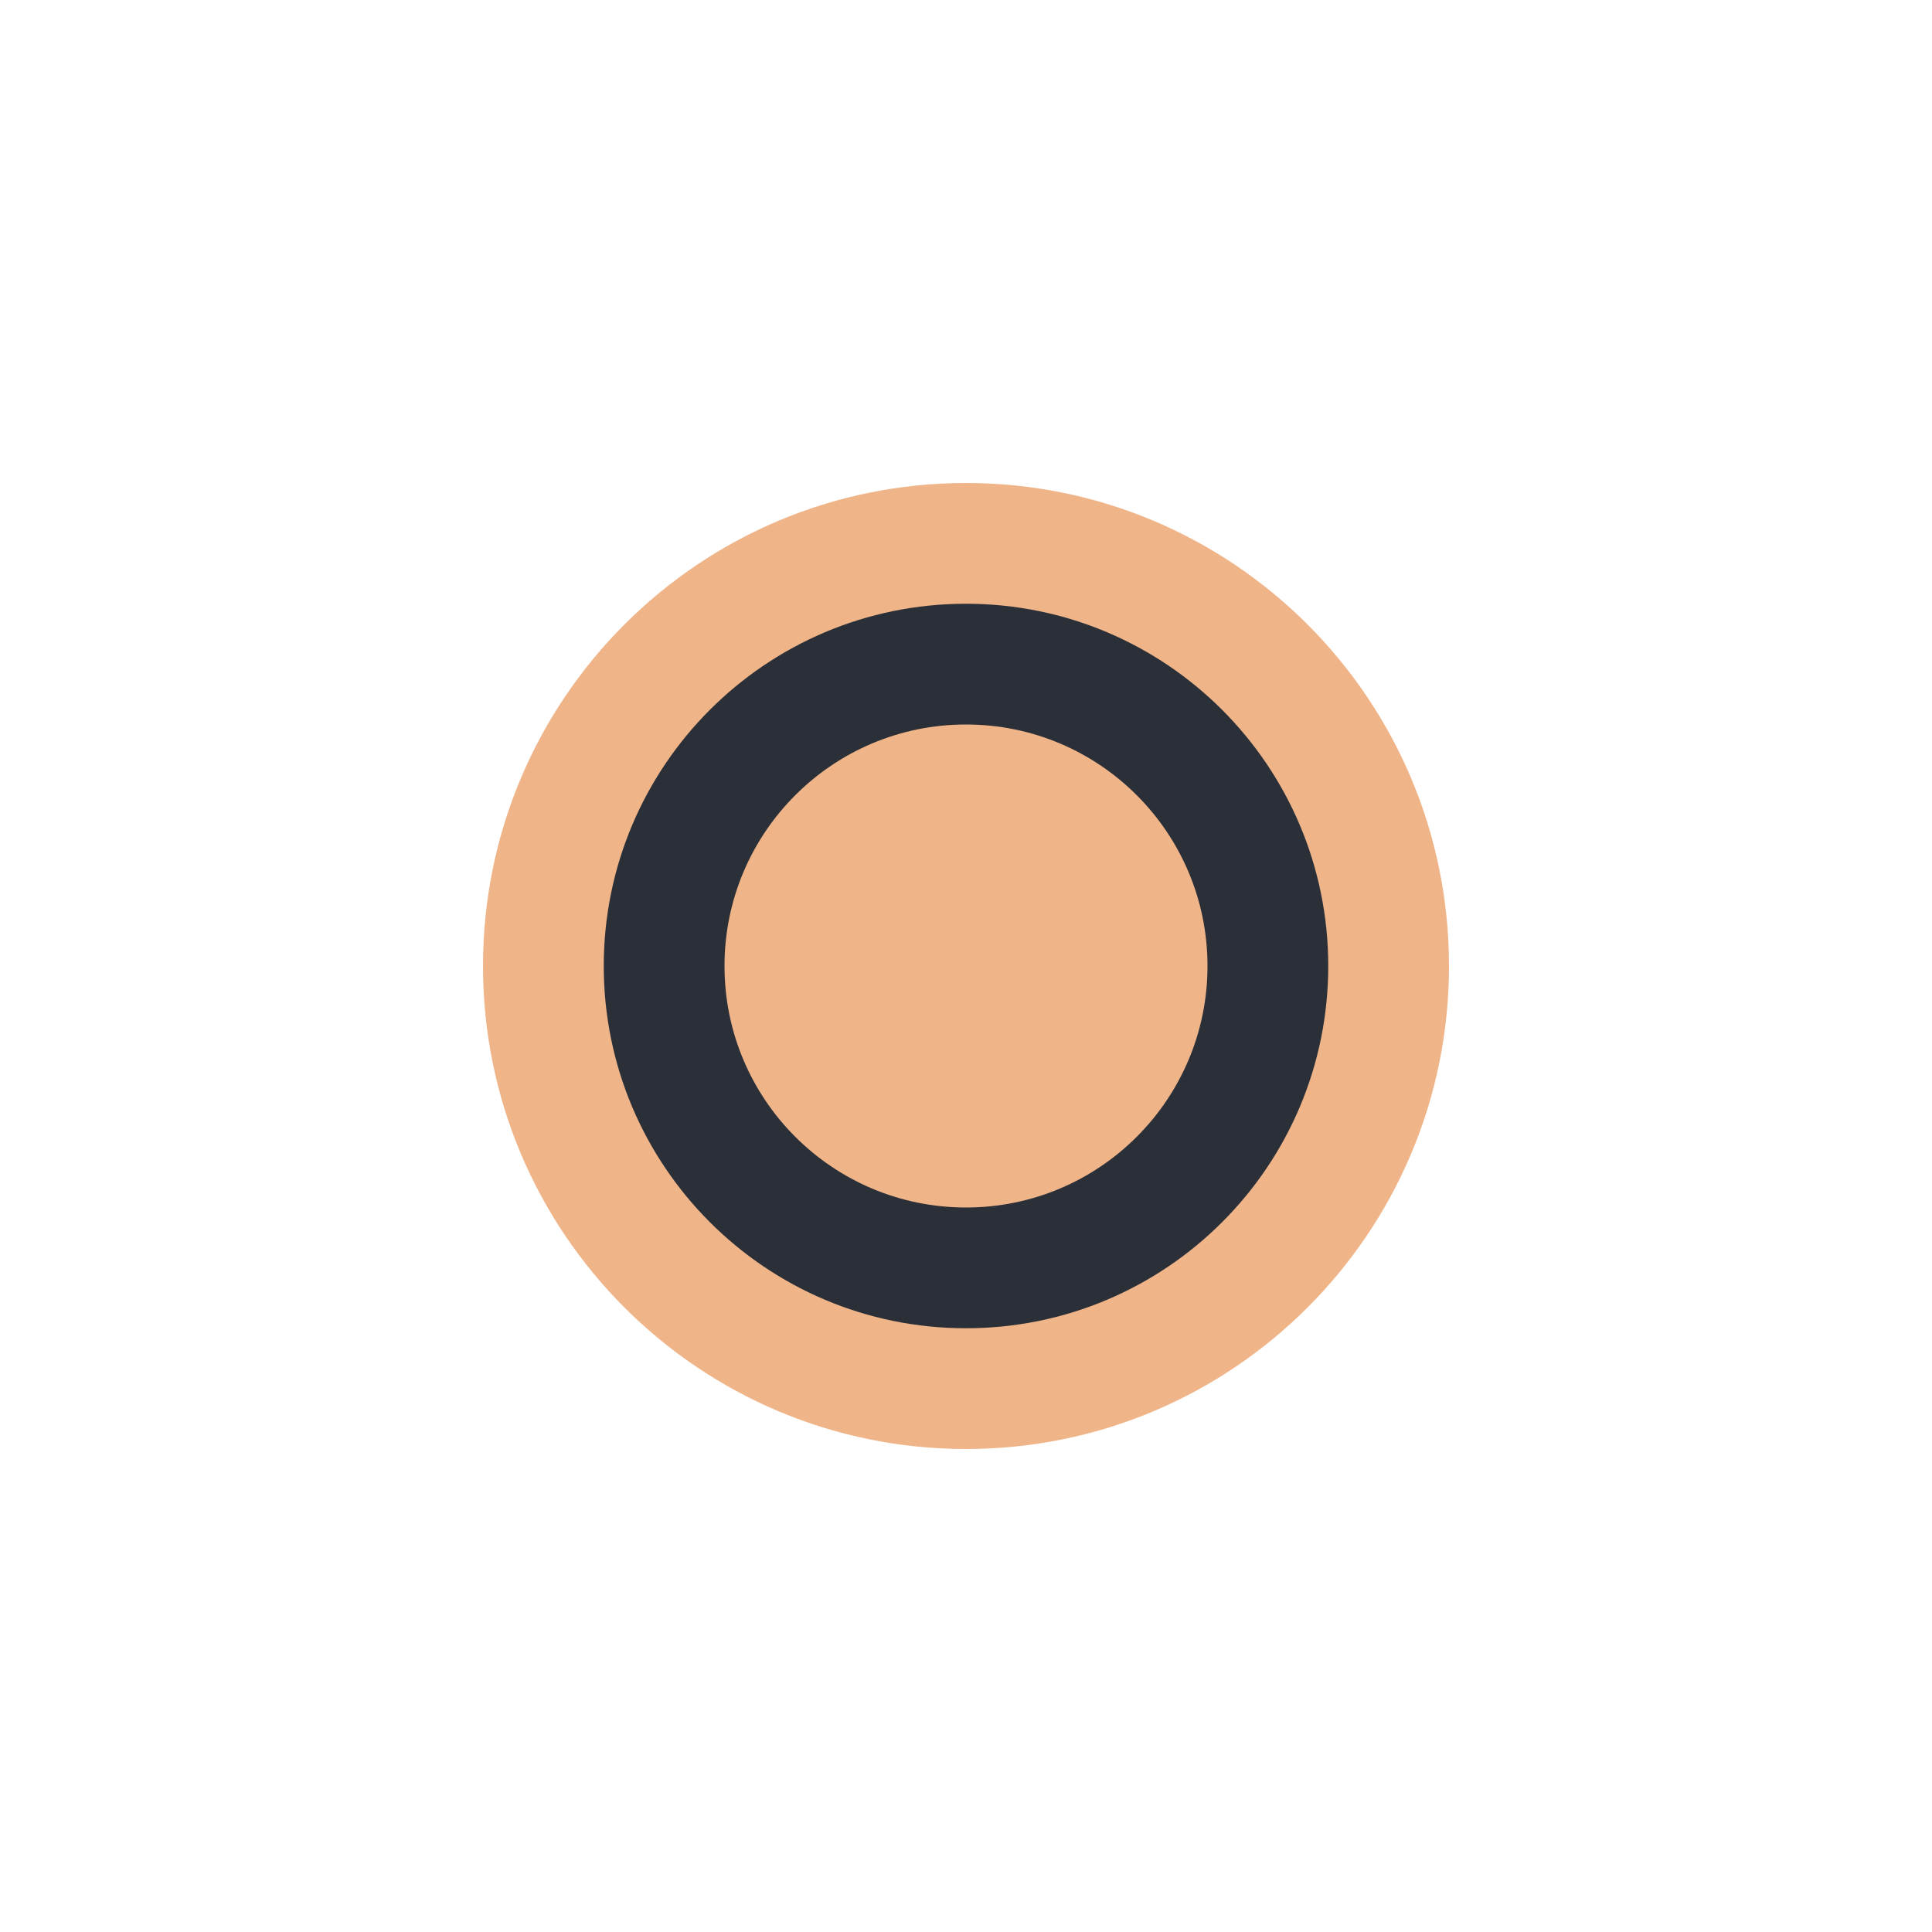
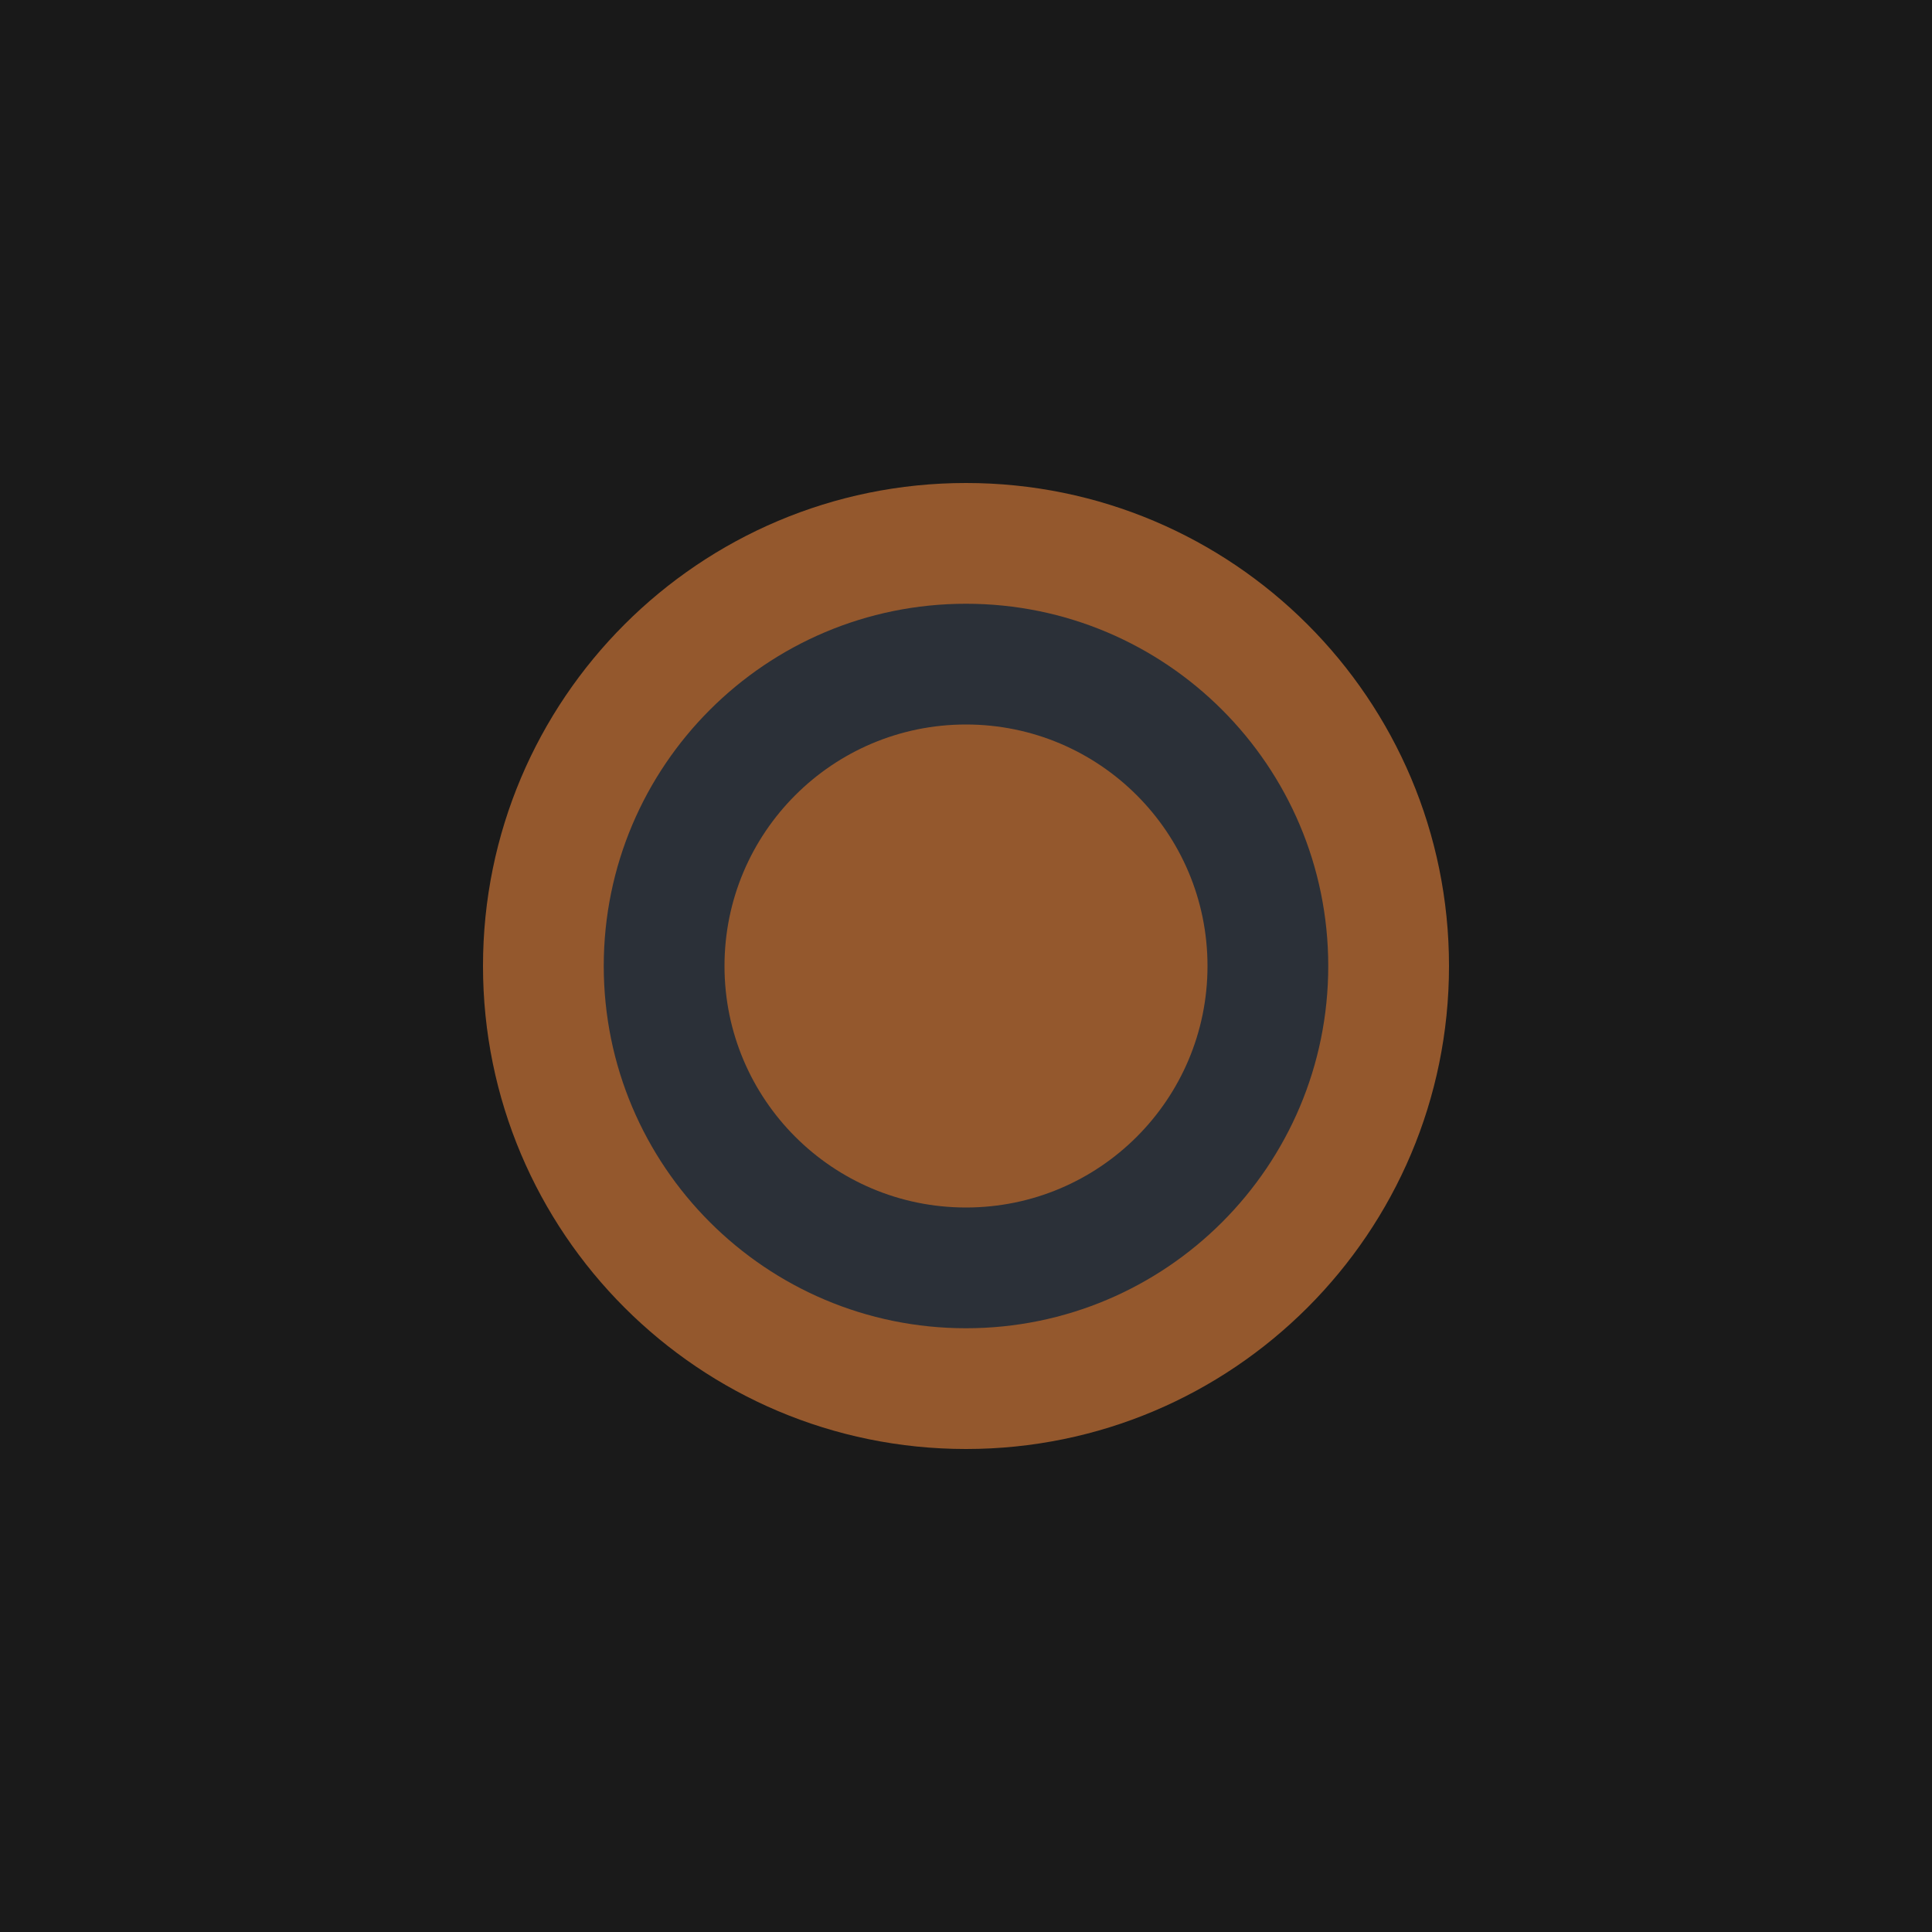
<svg xmlns="http://www.w3.org/2000/svg" width="32" height="32">
-   <path fill="#fff" d="M0 0h32v32H0z" />
-   <path fill="#ffffff" fill-opacity=".102" d="M0 0h32v1H0z" />
+   <path fill="#1a1a1a" d="M0 0h32v32H0z" />
+   <path fill="#1a1a1a" fill-opacity=".102" d="M0 0h32v1H0z" />
  <circle r="8" cy="16" cx="16" fill="#e6823a" opacity=".6" />
  <path d="M16 10a6 6 0 0 0-6 6 6 6 0 0 0 6 6 6 6 0 0 0 6-6 6 6 0 0 0-6-6zm0 2a4 4 0 0 1 4 4 4 4 0 0 1-4 4 4 4 0 0 1-4-4 4 4 0 0 1 4-4z" fill="#2b3038" />
</svg>
